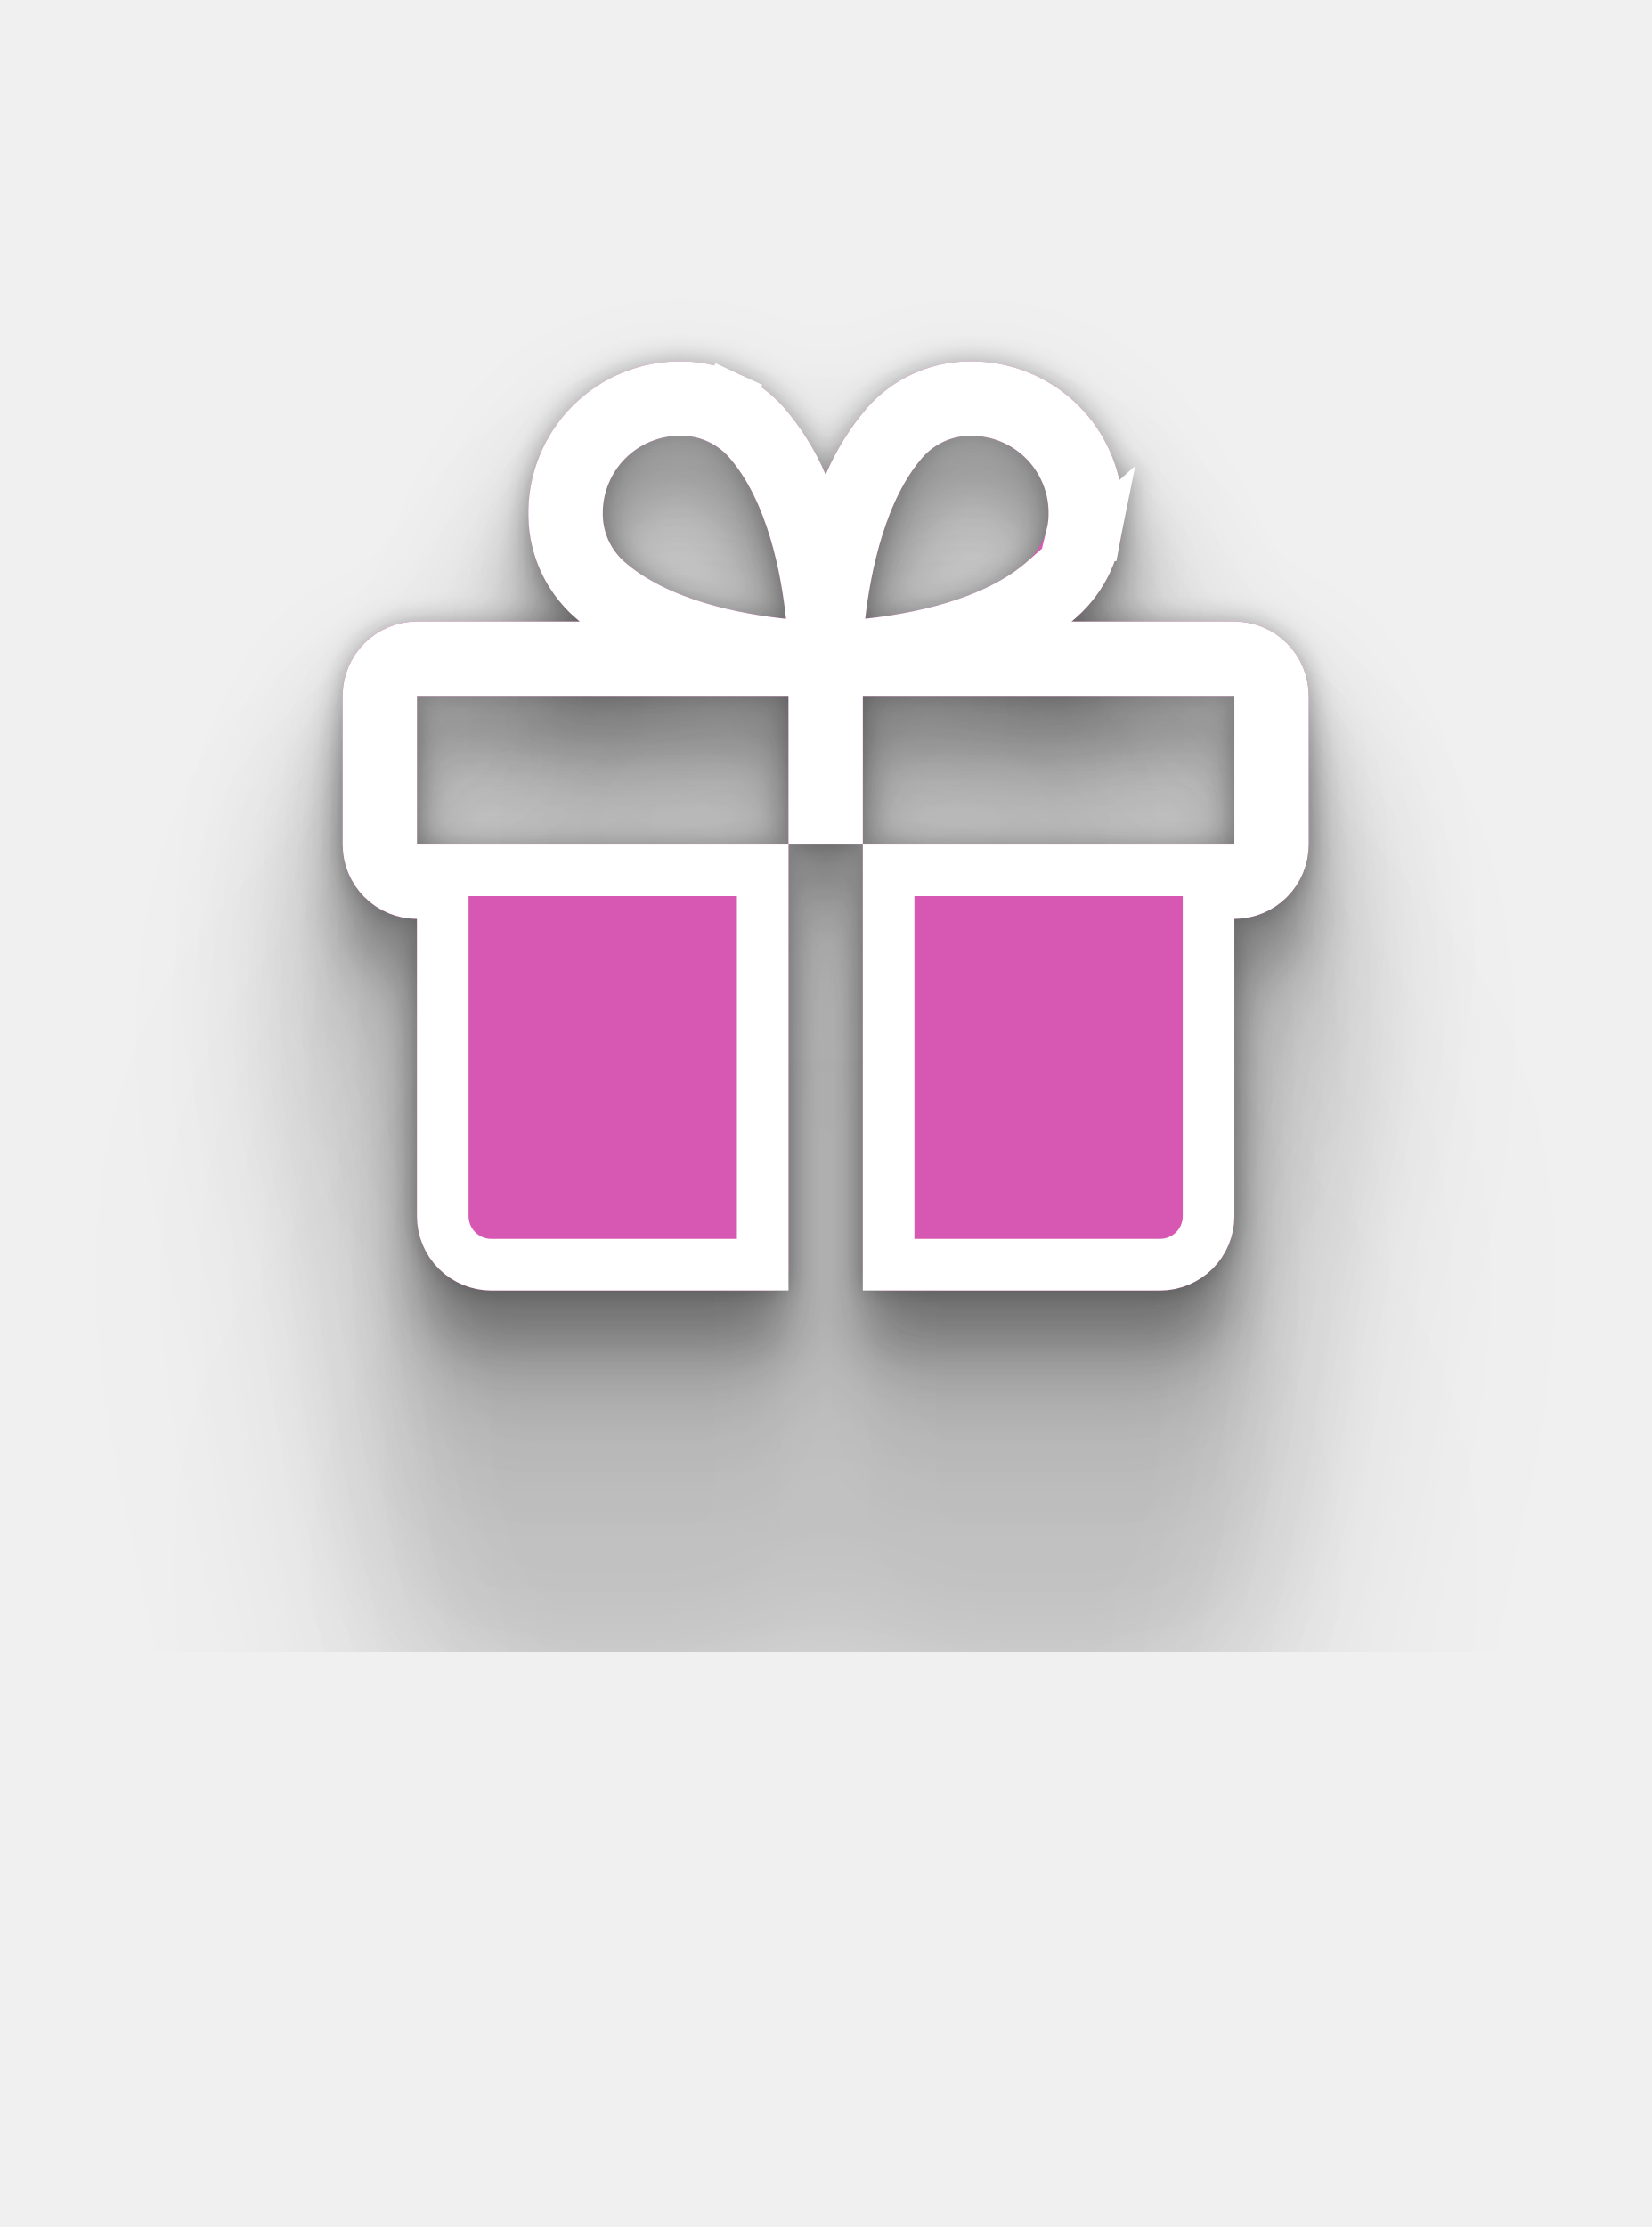
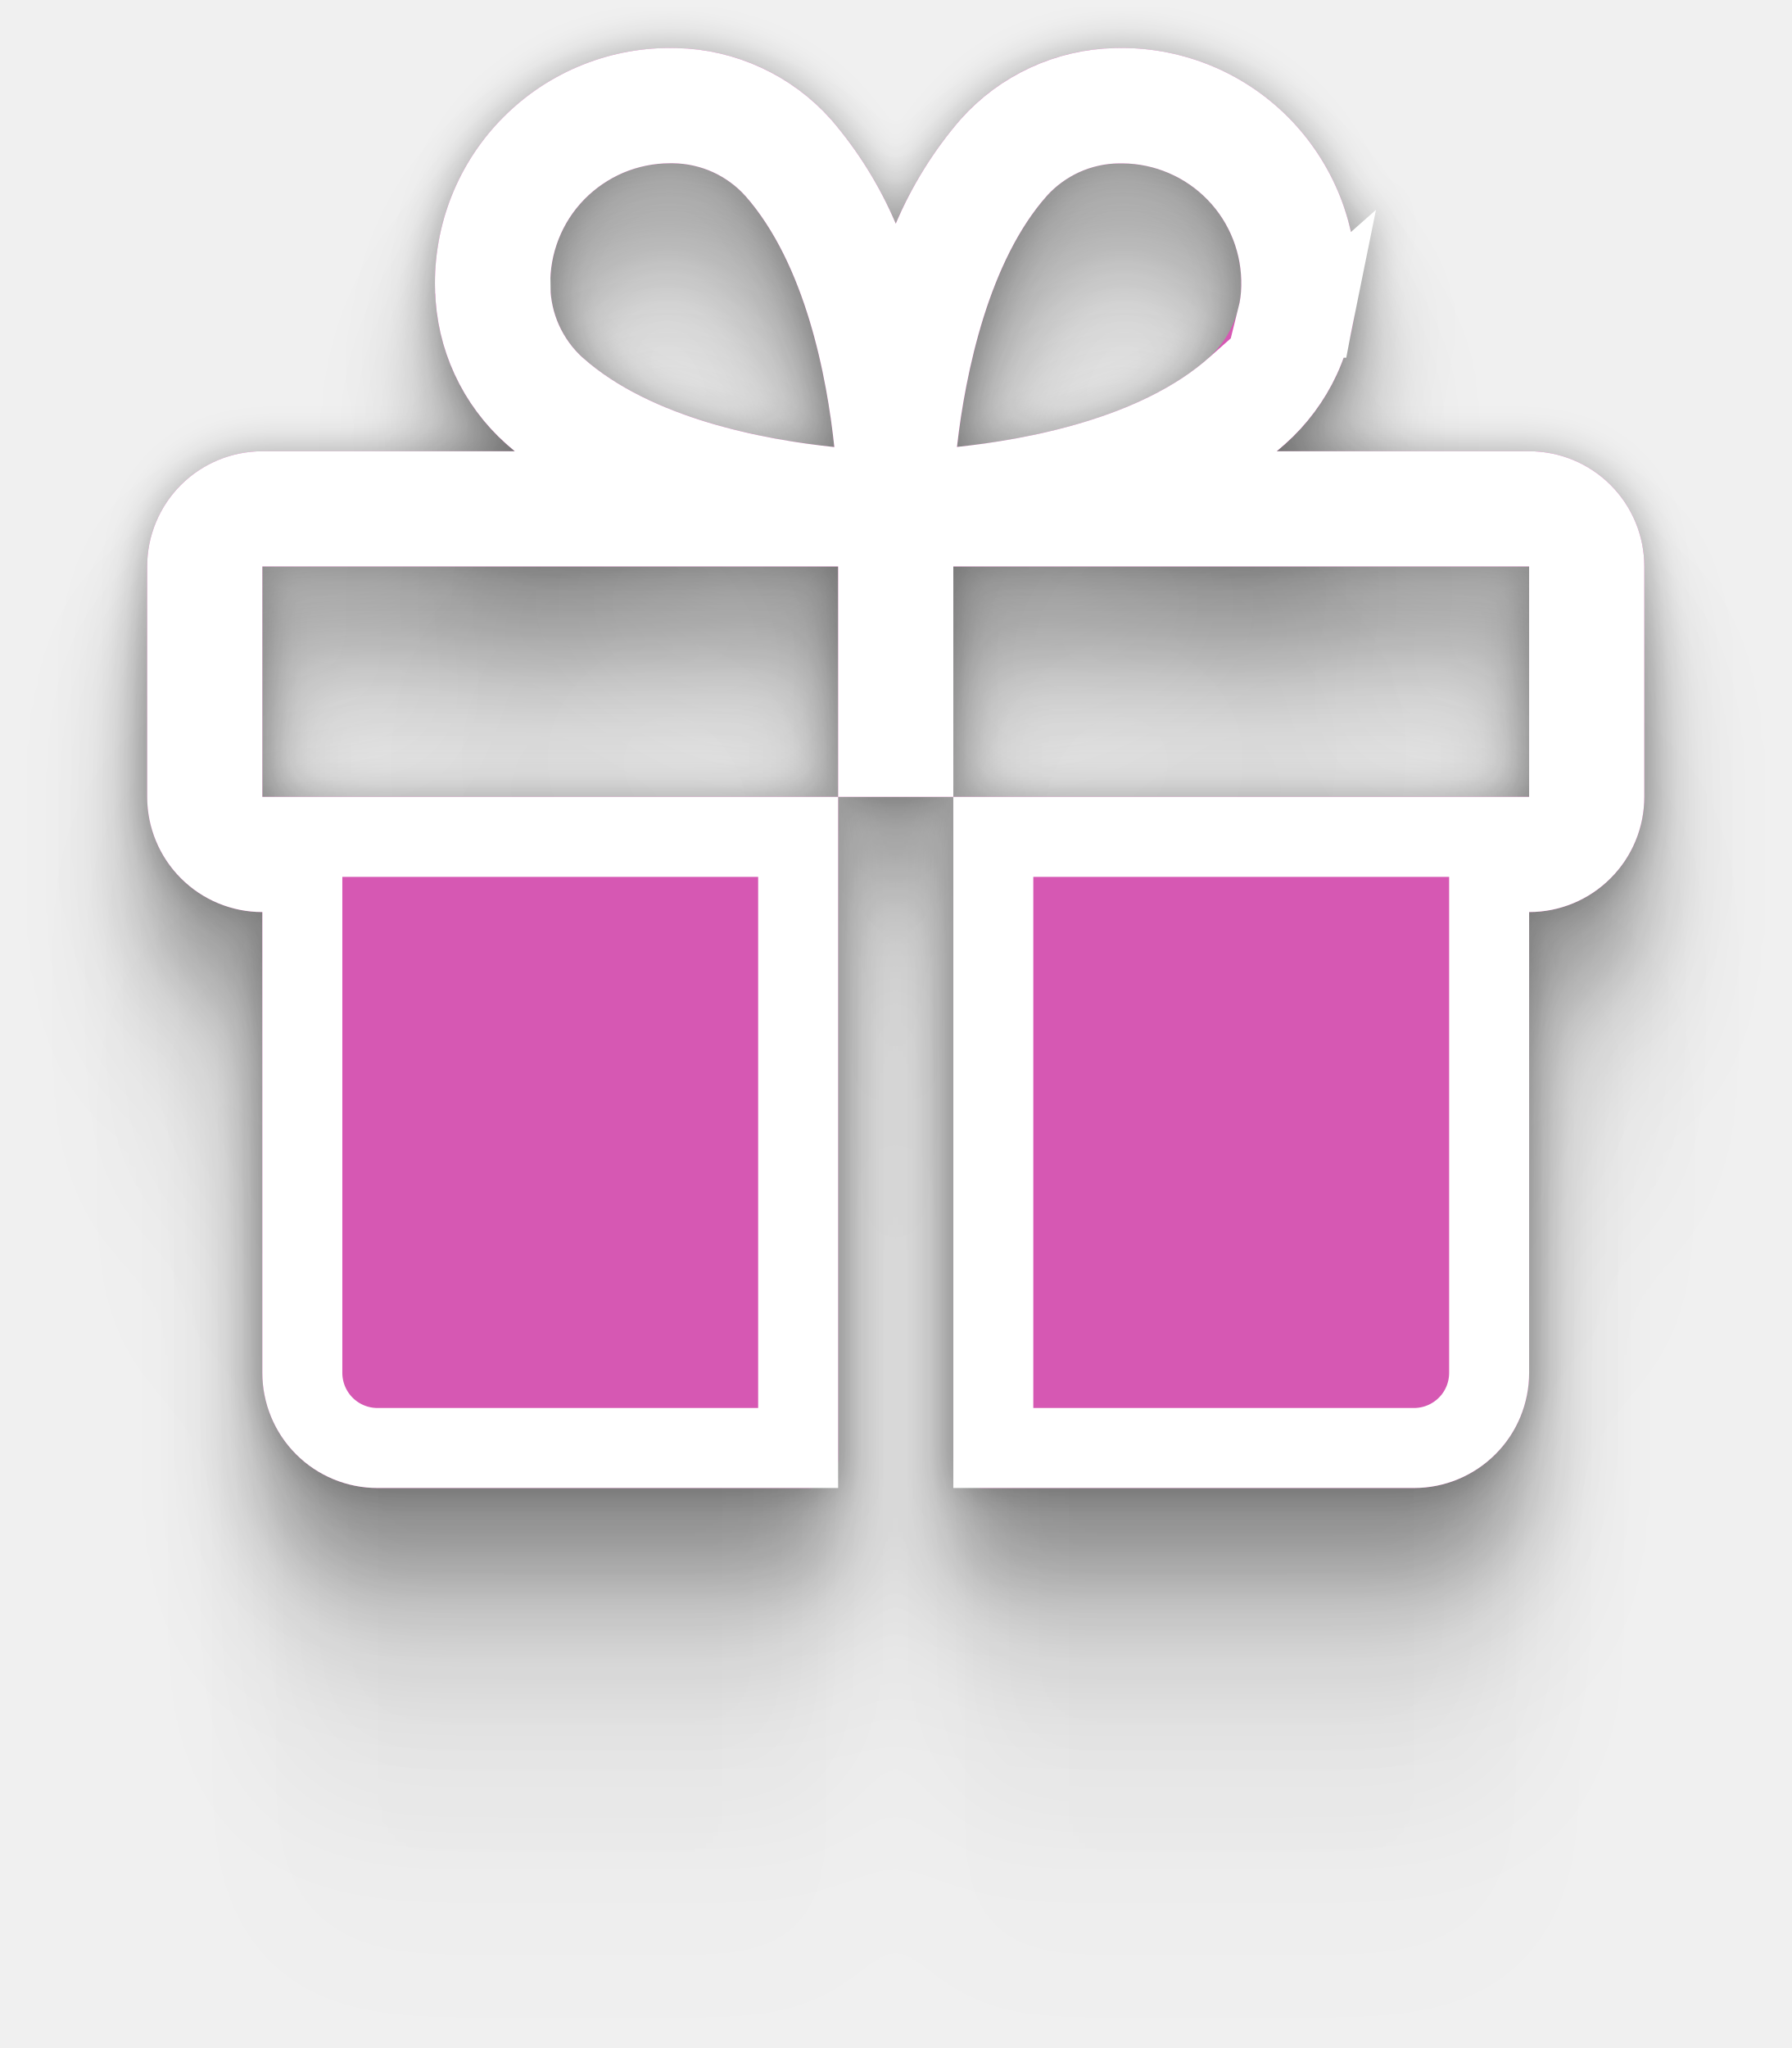
- <svg xmlns="http://www.w3.org/2000/svg" width="112" height="151" viewBox="0 0 112 151" fill="none">
-   <g clip-path="url(#clip0_2130_527)" filter="url(#filter0_dddd_2130_527)">
-     <g filter="url(#filter1_ddddd_2130_527)">
-       <path d="M83.716 42.143H72.666C72.789 42.039 72.915 41.938 73.035 41.828C73.992 40.978 74.763 39.94 75.3 38.779C75.837 37.617 76.129 36.358 76.156 35.078C76.198 33.679 75.953 32.285 75.436 30.984C74.92 29.683 74.143 28.501 73.153 27.51C72.163 26.52 70.981 25.743 69.68 25.226C68.379 24.709 66.985 24.463 65.586 24.504C64.306 24.532 63.046 24.823 61.884 25.36C60.722 25.898 59.683 26.669 58.833 27.626C57.656 28.989 56.7 30.528 55.998 32.187C55.296 30.528 54.34 28.989 53.163 27.626C52.313 26.669 51.274 25.898 50.112 25.36C48.95 24.823 47.69 24.532 46.41 24.504C45.01 24.463 43.617 24.709 42.316 25.226C41.015 25.743 39.833 26.52 38.843 27.51C37.853 28.501 37.076 29.683 36.56 30.984C36.043 32.285 35.798 33.679 35.839 35.078C35.867 36.358 36.159 37.617 36.696 38.779C37.233 39.94 38.004 40.978 38.961 41.828C39.08 41.932 39.206 42.033 39.329 42.143H28.28C26.943 42.143 25.661 42.674 24.716 43.619C23.771 44.564 23.24 45.846 23.24 47.183V57.262C23.24 58.599 23.771 59.881 24.716 60.826C25.661 61.771 26.943 62.302 28.28 62.302V82.46C28.28 83.797 28.811 85.079 29.756 86.024C30.701 86.969 31.983 87.5 33.319 87.5H52.218C52.552 87.5 52.873 87.367 53.109 87.131C53.345 86.895 53.478 86.574 53.478 86.24V57.262H28.28V47.183H53.478V57.262H58.518V47.183H83.716V57.262H58.518V86.24C58.518 86.574 58.65 86.895 58.887 87.131C59.123 87.367 59.444 87.5 59.778 87.5H78.676C80.013 87.5 81.295 86.969 82.24 86.024C83.185 85.079 83.716 83.797 83.716 82.46V62.302C85.052 62.302 86.334 61.771 87.279 60.826C88.225 59.881 88.756 58.599 88.756 57.262V47.183C88.756 45.846 88.225 44.564 87.279 43.619C86.334 42.674 85.052 42.143 83.716 42.143ZM42.3 38.048C41.859 37.65 41.506 37.164 41.262 36.622C41.018 36.08 40.889 35.493 40.882 34.899C40.866 34.202 40.989 33.51 41.245 32.861C41.5 32.213 41.882 31.623 42.368 31.124C42.854 30.625 43.435 30.229 44.077 29.957C44.718 29.686 45.408 29.546 46.104 29.544H46.259C46.853 29.55 47.44 29.68 47.982 29.924C48.524 30.168 49.01 30.521 49.408 30.961C52.051 33.947 52.983 38.899 53.311 41.961C50.237 41.636 45.289 40.704 42.3 38.048ZM69.703 38.048C66.713 40.694 61.752 41.627 58.678 41.954C59.053 38.644 60.093 33.796 62.612 30.965C63.011 30.524 63.497 30.171 64.039 29.927C64.581 29.683 65.168 29.554 65.762 29.547H65.916C66.613 29.552 67.302 29.695 67.942 29.969C68.583 30.243 69.162 30.642 69.647 31.143C70.131 31.643 70.51 32.236 70.763 32.885C71.015 33.534 71.136 34.227 71.117 34.924C71.107 35.514 70.975 36.096 70.731 36.634C70.487 37.171 70.134 37.653 69.696 38.048H69.703Z" fill="#D658B3" />
-       <path d="M71.536 40.807L67.889 43.893H72.666H83.716C84.588 43.893 85.425 44.24 86.042 44.857C86.659 45.474 87.006 46.31 87.006 47.183V57.262C87.006 58.135 86.659 58.971 86.042 59.588C85.425 60.205 84.588 60.552 83.716 60.552H81.966V62.302V82.46C81.966 83.333 81.619 84.17 81.002 84.787C80.385 85.403 79.549 85.75 78.676 85.75H60.268V59.012H83.716H85.466V57.262V47.183V45.433H83.716H58.518H56.768V47.183V55.512H55.228V47.183V45.433H53.478H28.28H26.53V47.183V57.262V59.012H28.28H51.728V85.75H33.319C32.447 85.75 31.61 85.403 30.993 84.787C30.376 84.17 30.03 83.333 30.03 82.46V62.302V60.552H28.28C27.407 60.552 26.571 60.205 25.954 59.588C25.337 58.971 24.99 58.135 24.99 57.262V47.183C24.99 46.31 25.337 45.474 25.954 44.857C26.571 44.24 27.407 43.893 28.28 43.893H39.329H43.899L40.498 40.841C40.413 40.765 40.24 40.619 40.156 40.547C40.136 40.531 40.121 40.518 40.113 40.511C39.341 39.823 38.719 38.983 38.284 38.044C37.848 37.101 37.612 36.078 37.589 35.04L37.589 35.04L37.589 35.026C37.554 33.865 37.758 32.709 38.186 31.63C38.615 30.55 39.259 29.569 40.081 28.748C40.902 27.926 41.883 27.281 42.962 26.852C44.042 26.423 45.198 26.22 46.359 26.254L46.359 26.254L46.372 26.254C47.411 26.276 48.435 26.513 49.378 26.949L50.112 25.36L49.378 26.949C50.318 27.383 51.158 28.006 51.847 28.779C52.9 30.002 53.757 31.382 54.386 32.869L55.998 36.677L57.609 32.869C58.239 31.382 59.096 30.002 60.149 28.779C60.838 28.006 61.678 27.383 62.618 26.949C63.561 26.513 64.585 26.276 65.624 26.254L65.637 26.254C66.798 26.22 67.954 26.423 69.034 26.852C70.113 27.281 71.094 27.926 71.915 28.748C72.736 29.569 73.381 30.55 73.81 31.63C74.238 32.709 74.442 33.865 74.407 35.026L74.407 35.026L74.407 35.04C74.398 35.464 74.353 35.885 74.273 36.298H72.692C72.799 35.862 72.858 35.414 72.866 34.963C72.89 34.037 72.73 33.115 72.394 32.251C72.057 31.384 71.551 30.594 70.905 29.926C70.258 29.258 69.485 28.725 68.631 28.36C67.776 27.994 66.857 27.803 65.927 27.797V27.797H65.916H65.762H65.753L65.743 27.797C64.908 27.806 64.083 27.988 63.321 28.331C62.559 28.674 61.876 29.171 61.315 29.79L61.31 29.796L61.305 29.801C59.814 31.477 58.83 33.659 58.171 35.755C57.507 37.872 57.135 40.027 56.94 41.757L56.694 43.925L58.864 43.694C60.467 43.523 62.592 43.193 64.729 42.546C66.849 41.904 69.103 40.916 70.862 39.359L74.263 36.349C74.147 36.932 73.962 37.501 73.711 38.044C73.275 38.987 72.649 39.83 71.873 40.52L71.861 40.53L71.85 40.541C71.796 40.59 71.754 40.625 71.686 40.682C71.647 40.714 71.599 40.754 71.536 40.807ZM41.131 39.351L41.137 39.357C42.896 40.919 45.147 41.91 47.265 42.553C49.401 43.201 51.523 43.532 53.127 43.701L55.282 43.928L55.051 41.774C54.88 40.178 54.549 38.058 53.903 35.925C53.262 33.81 52.274 31.559 50.719 29.802L50.712 29.794L50.706 29.787C50.145 29.167 49.462 28.671 48.7 28.328L47.999 29.884L48.7 28.328C47.938 27.985 47.113 27.803 46.278 27.794L46.268 27.794H46.259L46.104 27.794L46.101 27.794C45.171 27.796 44.252 27.983 43.395 28.346C42.539 28.707 41.764 29.237 41.115 29.902L42.368 31.124L41.115 29.902C40.466 30.567 39.957 31.356 39.616 32.221C39.277 33.082 39.112 34.003 39.132 34.928C39.143 35.76 39.324 36.581 39.666 37.34C40.009 38.102 40.505 38.785 41.125 39.346L41.131 39.351Z" stroke="white" stroke-width="3.5" />
-     </g>
+ <svg xmlns="http://www.w3.org/2000/svg" width="28" height="32" viewBox="0 0 28 32" fill="none">
+   <g filter="url(#filter0_ddddd_4110_387)">
+     <path d="M23.898 7.051H19.952C19.996 7.014 20.041 6.978 20.084 6.939C20.426 6.635 20.701 6.264 20.893 5.85C21.085 5.435 21.189 4.985 21.199 4.528C21.213 4.028 21.126 3.531 20.942 3.066C20.757 2.601 20.48 2.179 20.126 1.825C19.772 1.472 19.35 1.194 18.886 1.009C18.421 0.825 17.923 0.737 17.424 0.752C16.966 0.761 16.516 0.866 16.101 1.057C15.686 1.249 15.315 1.525 15.012 1.866C14.591 2.353 14.25 2.903 13.999 3.495C13.749 2.903 13.407 2.353 12.987 1.866C12.683 1.525 12.312 1.249 11.897 1.057C11.482 0.866 11.032 0.761 10.575 0.752C10.075 0.737 9.578 0.825 9.113 1.009C8.648 1.194 8.226 1.472 7.873 1.825C7.519 2.179 7.241 2.601 7.057 3.066C6.872 3.531 6.785 4.028 6.8 4.528C6.81 4.985 6.914 5.435 7.106 5.85C7.298 6.264 7.573 6.635 7.915 6.939C7.957 6.976 8.002 7.012 8.046 7.051H4.1C3.623 7.051 3.165 7.241 2.827 7.578C2.49 7.916 2.3 8.374 2.3 8.851V12.451C2.3 12.928 2.49 13.386 2.827 13.723C3.165 14.061 3.623 14.251 4.1 14.251V21.45C4.1 21.927 4.29 22.385 4.627 22.723C4.965 23.06 5.422 23.25 5.9 23.25H12.649C12.769 23.25 12.883 23.203 12.967 23.118C13.052 23.034 13.099 22.919 13.099 22.8V12.451H4.1V8.851H13.099V12.451H14.899V8.851H23.898V12.451H14.899V22.8C14.899 22.919 14.947 23.034 15.031 23.118C15.115 23.203 15.23 23.25 15.349 23.25H22.099C22.576 23.25 23.034 23.06 23.371 22.723C23.709 22.385 23.898 21.927 23.898 21.45V14.251C24.376 14.251 24.834 14.061 25.171 13.723C25.509 13.386 25.698 12.928 25.698 12.451V8.851C25.698 8.374 25.509 7.916 25.171 7.578C24.834 7.241 24.376 7.051 23.898 7.051ZM9.107 5.589C8.95 5.446 8.823 5.273 8.736 5.079C8.649 4.886 8.603 4.676 8.601 4.464C8.595 4.215 8.639 3.968 8.73 3.736C8.821 3.505 8.958 3.294 9.131 3.116C9.305 2.938 9.513 2.796 9.742 2.699C9.971 2.602 10.217 2.552 10.466 2.551H10.521C10.733 2.554 10.943 2.6 11.136 2.687C11.33 2.774 11.503 2.9 11.646 3.058C12.59 4.124 12.923 5.892 13.04 6.986C11.942 6.87 10.175 6.537 9.107 5.589ZM18.894 5.589C17.826 6.534 16.055 6.867 14.957 6.984C15.09 5.801 15.462 4.07 16.362 3.059C16.504 2.901 16.677 2.775 16.871 2.688C17.065 2.601 17.274 2.555 17.486 2.553H17.542C17.79 2.554 18.036 2.605 18.265 2.703C18.494 2.801 18.701 2.944 18.874 3.122C19.047 3.301 19.182 3.513 19.273 3.745C19.363 3.977 19.406 4.224 19.399 4.473C19.395 4.684 19.348 4.891 19.261 5.083C19.174 5.275 19.048 5.447 18.892 5.589H18.894Z" fill="#D658B3" />
+     <path d="M7.976 4.474C7.98 4.771 8.044 5.065 8.166 5.336C8.289 5.608 8.466 5.852 8.687 6.052L8.687 6.052L8.692 6.056C9.32 6.614 10.124 6.968 10.88 7.198C11.643 7.429 12.401 7.547 12.974 7.607L13.743 7.689L13.661 6.919C13.6 6.349 13.482 5.592 13.251 4.83C13.022 4.075 12.669 3.271 12.114 2.643L12.114 2.643L12.109 2.638C11.909 2.417 11.665 2.24 11.393 2.117C11.121 1.995 10.826 1.93 10.528 1.926V1.926H10.521L10.466 1.926L10.464 1.926C10.133 1.927 9.804 1.994 9.498 2.123C9.193 2.253 8.916 2.442 8.684 2.679C8.452 2.917 8.27 3.198 8.149 3.507C8.027 3.815 7.969 4.144 7.976 4.474ZM7.976 4.474C7.976 4.473 7.976 4.472 7.976 4.471L8.601 4.464L7.976 4.478C7.976 4.477 7.976 4.476 7.976 4.474ZM19.549 6.574L18.246 7.676H19.952H23.898C24.21 7.676 24.509 7.8 24.729 8.02C24.95 8.241 25.073 8.539 25.073 8.851V12.451C25.073 12.762 24.95 13.061 24.729 13.281C24.509 13.502 24.21 13.626 23.898 13.626H23.273V14.251V21.45C23.273 21.762 23.15 22.061 22.929 22.281C22.709 22.501 22.41 22.625 22.099 22.625H15.524V13.076H23.898H24.523V12.451V8.851V8.226H23.898H14.899H14.274V8.851V11.826H13.724V8.851V8.226H13.099H4.1H3.475V8.851V12.451V13.076H4.1H12.474V22.625H5.9C5.588 22.625 5.289 22.501 5.069 22.281C4.849 22.061 4.725 21.762 4.725 21.45V14.251V13.626H4.1C3.788 13.626 3.489 13.502 3.269 13.281C3.049 13.061 2.925 12.762 2.925 12.451V8.851C2.925 8.539 3.049 8.241 3.269 8.02C3.489 7.8 3.788 7.676 4.1 7.676H8.046H9.678L8.464 6.586C8.433 6.559 8.372 6.507 8.341 6.481C8.334 6.475 8.329 6.471 8.326 6.468C8.05 6.222 7.828 5.923 7.673 5.587C7.517 5.25 7.433 4.885 7.425 4.514L7.425 4.514L7.424 4.509C7.412 4.095 7.485 3.682 7.638 3.296C7.791 2.911 8.021 2.56 8.315 2.267C8.608 1.974 8.958 1.743 9.344 1.59C9.729 1.437 10.142 1.364 10.557 1.376L10.562 1.376C10.933 1.384 11.298 1.469 11.635 1.625C11.971 1.78 12.271 2.002 12.517 2.278C12.893 2.715 13.199 3.208 13.424 3.739L13.999 5.099L14.575 3.739C14.8 3.208 15.105 2.715 15.482 2.278C15.728 2.002 16.028 1.78 16.363 1.625C16.7 1.469 17.066 1.384 17.437 1.376L17.442 1.376C17.857 1.364 18.269 1.437 18.655 1.59C19.04 1.743 19.391 1.974 19.684 2.267C19.977 2.56 20.207 2.911 20.361 3.296C20.514 3.682 20.586 4.095 20.574 4.509L20.574 4.514C20.571 4.666 20.555 4.816 20.526 4.964H19.961C20 4.808 20.021 4.648 20.024 4.487C20.032 4.156 19.975 3.827 19.855 3.518C19.735 3.209 19.554 2.926 19.323 2.688C19.092 2.449 18.816 2.259 18.511 2.129C18.206 1.998 17.878 1.93 17.546 1.928V1.928H17.542H17.486V1.928L17.48 1.928C17.181 1.931 16.887 1.996 16.615 2.118C16.343 2.241 16.099 2.418 15.898 2.639L15.898 2.639L15.895 2.643C15.362 3.242 15.011 4.021 14.775 4.77C14.538 5.526 14.405 6.295 14.335 6.913L14.248 7.688L15.023 7.605C15.595 7.544 16.354 7.426 17.118 7.195C17.875 6.966 18.68 6.613 19.308 6.057L20.523 4.982C20.481 5.19 20.415 5.393 20.326 5.587C20.17 5.924 19.946 6.225 19.669 6.471L19.669 6.471L19.66 6.479C19.642 6.496 19.626 6.509 19.602 6.529C19.588 6.541 19.571 6.555 19.549 6.574ZM10.575 0.752L10.575 0.752L10.575 0.752Z" stroke="white" stroke-width="1.25" />
  </g>
  <defs>
-     <filter id="filter0_dddd_2130_527" x="-17.5" y="-3.5" width="147" height="178.5" filterUnits="userSpaceOnUse" color-interpolation-filters="sRGB">
-       <feFlood flood-opacity="0" result="BackgroundImageFix" />
-       <feColorMatrix in="SourceAlpha" type="matrix" values="0 0 0 0 0 0 0 0 0 0 0 0 0 0 0 0 0 0 127 0" result="hardAlpha" />
-       <feOffset dy="3.5" />
-       <feGaussianBlur stdDeviation="3.5" />
-       <feColorMatrix type="matrix" values="0 0 0 0 0 0 0 0 0 0 0 0 0 0 0 0 0 0 0.08 0" />
-       <feBlend mode="normal" in2="BackgroundImageFix" result="effect1_dropShadow_2130_527" />
-       <feColorMatrix in="SourceAlpha" type="matrix" values="0 0 0 0 0 0 0 0 0 0 0 0 0 0 0 0 0 0 127 0" result="hardAlpha" />
-       <feOffset dy="10.5" />
-       <feGaussianBlur stdDeviation="5.25" />
-       <feColorMatrix type="matrix" values="0 0 0 0 0 0 0 0 0 0 0 0 0 0 0 0 0 0 0.07 0" />
-       <feBlend mode="normal" in2="effect1_dropShadow_2130_527" result="effect2_dropShadow_2130_527" />
-       <feColorMatrix in="SourceAlpha" type="matrix" values="0 0 0 0 0 0 0 0 0 0 0 0 0 0 0 0 0 0 127 0" result="hardAlpha" />
-       <feOffset dy="26.25" />
-       <feGaussianBlur stdDeviation="7.875" />
-       <feColorMatrix type="matrix" values="0 0 0 0 0 0 0 0 0 0 0 0 0 0 0 0 0 0 0.04 0" />
-       <feBlend mode="normal" in2="effect2_dropShadow_2130_527" result="effect3_dropShadow_2130_527" />
-       <feColorMatrix in="SourceAlpha" type="matrix" values="0 0 0 0 0 0 0 0 0 0 0 0 0 0 0 0 0 0 127 0" result="hardAlpha" />
-       <feOffset dy="45.5" />
-       <feGaussianBlur stdDeviation="8.75" />
-       <feColorMatrix type="matrix" values="0 0 0 0 0 0 0 0 0 0 0 0 0 0 0 0 0 0 0.01 0" />
-       <feBlend mode="normal" in2="effect3_dropShadow_2130_527" result="effect4_dropShadow_2130_527" />
-       <feBlend mode="normal" in="SourceGraphic" in2="effect4_dropShadow_2130_527" result="shape" />
-     </filter>
-     <filter id="filter1_ddddd_2130_527" x="17.99" y="22.75" width="76.015" height="91" filterUnits="userSpaceOnUse" color-interpolation-filters="sRGB">
+     <filter id="filter0_ddddd_4110_387" x="0.425" y="0.125" width="27.148" height="32.5" filterUnits="userSpaceOnUse" color-interpolation-filters="sRGB">
      <feFlood flood-opacity="0" result="BackgroundImageFix" />
      <feColorMatrix in="SourceAlpha" type="matrix" values="0 0 0 0 0 0 0 0 0 0 0 0 0 0 0 0 0 0 127 0" result="hardAlpha" />
      <feOffset />
-       <feGaussianBlur stdDeviation="0.875" />
+       <feGaussianBlur stdDeviation="0.312" />
      <feColorMatrix type="matrix" values="0 0 0 0 0 0 0 0 0 0 0 0 0 0 0 0 0 0 0.29 0" />
-       <feBlend mode="normal" in2="BackgroundImageFix" result="effect1_dropShadow_2130_527" />
+       <feBlend mode="normal" in2="BackgroundImageFix" result="effect1_dropShadow_4110_387" />
      <feColorMatrix in="SourceAlpha" type="matrix" values="0 0 0 0 0 0 0 0 0 0 0 0 0 0 0 0 0 0 127 0" result="hardAlpha" />
-       <feOffset dy="3.5" />
-       <feGaussianBlur stdDeviation="1.75" />
+       <feOffset dy="1.25" />
+       <feGaussianBlur stdDeviation="0.625" />
      <feColorMatrix type="matrix" values="0 0 0 0 0 0 0 0 0 0 0 0 0 0 0 0 0 0 0.26 0" />
-       <feBlend mode="normal" in2="effect1_dropShadow_2130_527" result="effect2_dropShadow_2130_527" />
+       <feBlend mode="normal" in2="effect1_dropShadow_4110_387" result="effect2_dropShadow_4110_387" />
      <feColorMatrix in="SourceAlpha" type="matrix" values="0 0 0 0 0 0 0 0 0 0 0 0 0 0 0 0 0 0 127 0" result="hardAlpha" />
-       <feOffset dy="7" />
-       <feGaussianBlur stdDeviation="2.625" />
+       <feOffset dy="2.5" />
+       <feGaussianBlur stdDeviation="0.938" />
      <feColorMatrix type="matrix" values="0 0 0 0 0 0 0 0 0 0 0 0 0 0 0 0 0 0 0.15 0" />
-       <feBlend mode="normal" in2="effect2_dropShadow_2130_527" result="effect3_dropShadow_2130_527" />
+       <feBlend mode="normal" in2="effect2_dropShadow_4110_387" result="effect3_dropShadow_4110_387" />
      <feColorMatrix in="SourceAlpha" type="matrix" values="0 0 0 0 0 0 0 0 0 0 0 0 0 0 0 0 0 0 127 0" result="hardAlpha" />
-       <feOffset dy="14" />
-       <feGaussianBlur stdDeviation="2.625" />
+       <feOffset dy="5" />
+       <feGaussianBlur stdDeviation="0.938" />
      <feColorMatrix type="matrix" values="0 0 0 0 0 0 0 0 0 0 0 0 0 0 0 0 0 0 0.04 0" />
-       <feBlend mode="normal" in2="effect3_dropShadow_2130_527" result="effect4_dropShadow_2130_527" />
+       <feBlend mode="normal" in2="effect3_dropShadow_4110_387" result="effect4_dropShadow_4110_387" />
      <feColorMatrix in="SourceAlpha" type="matrix" values="0 0 0 0 0 0 0 0 0 0 0 0 0 0 0 0 0 0 127 0" result="hardAlpha" />
-       <feOffset dy="21" />
-       <feGaussianBlur stdDeviation="2.625" />
+       <feOffset dy="7.5" />
+       <feGaussianBlur stdDeviation="0.938" />
      <feColorMatrix type="matrix" values="0 0 0 0 0 0 0 0 0 0 0 0 0 0 0 0 0 0 0.01 0" />
-       <feBlend mode="normal" in2="effect4_dropShadow_2130_527" result="effect5_dropShadow_2130_527" />
-       <feBlend mode="normal" in="SourceGraphic" in2="effect5_dropShadow_2130_527" result="shape" />
+       <feBlend mode="normal" in2="effect4_dropShadow_4110_387" result="effect5_dropShadow_4110_387" />
+       <feBlend mode="normal" in="SourceGraphic" in2="effect5_dropShadow_4110_387" result="shape" />
    </filter>
-     <clipPath id="clip0_2130_527">
-       <rect width="112" height="112" fill="white" />
-     </clipPath>
  </defs>
</svg>
